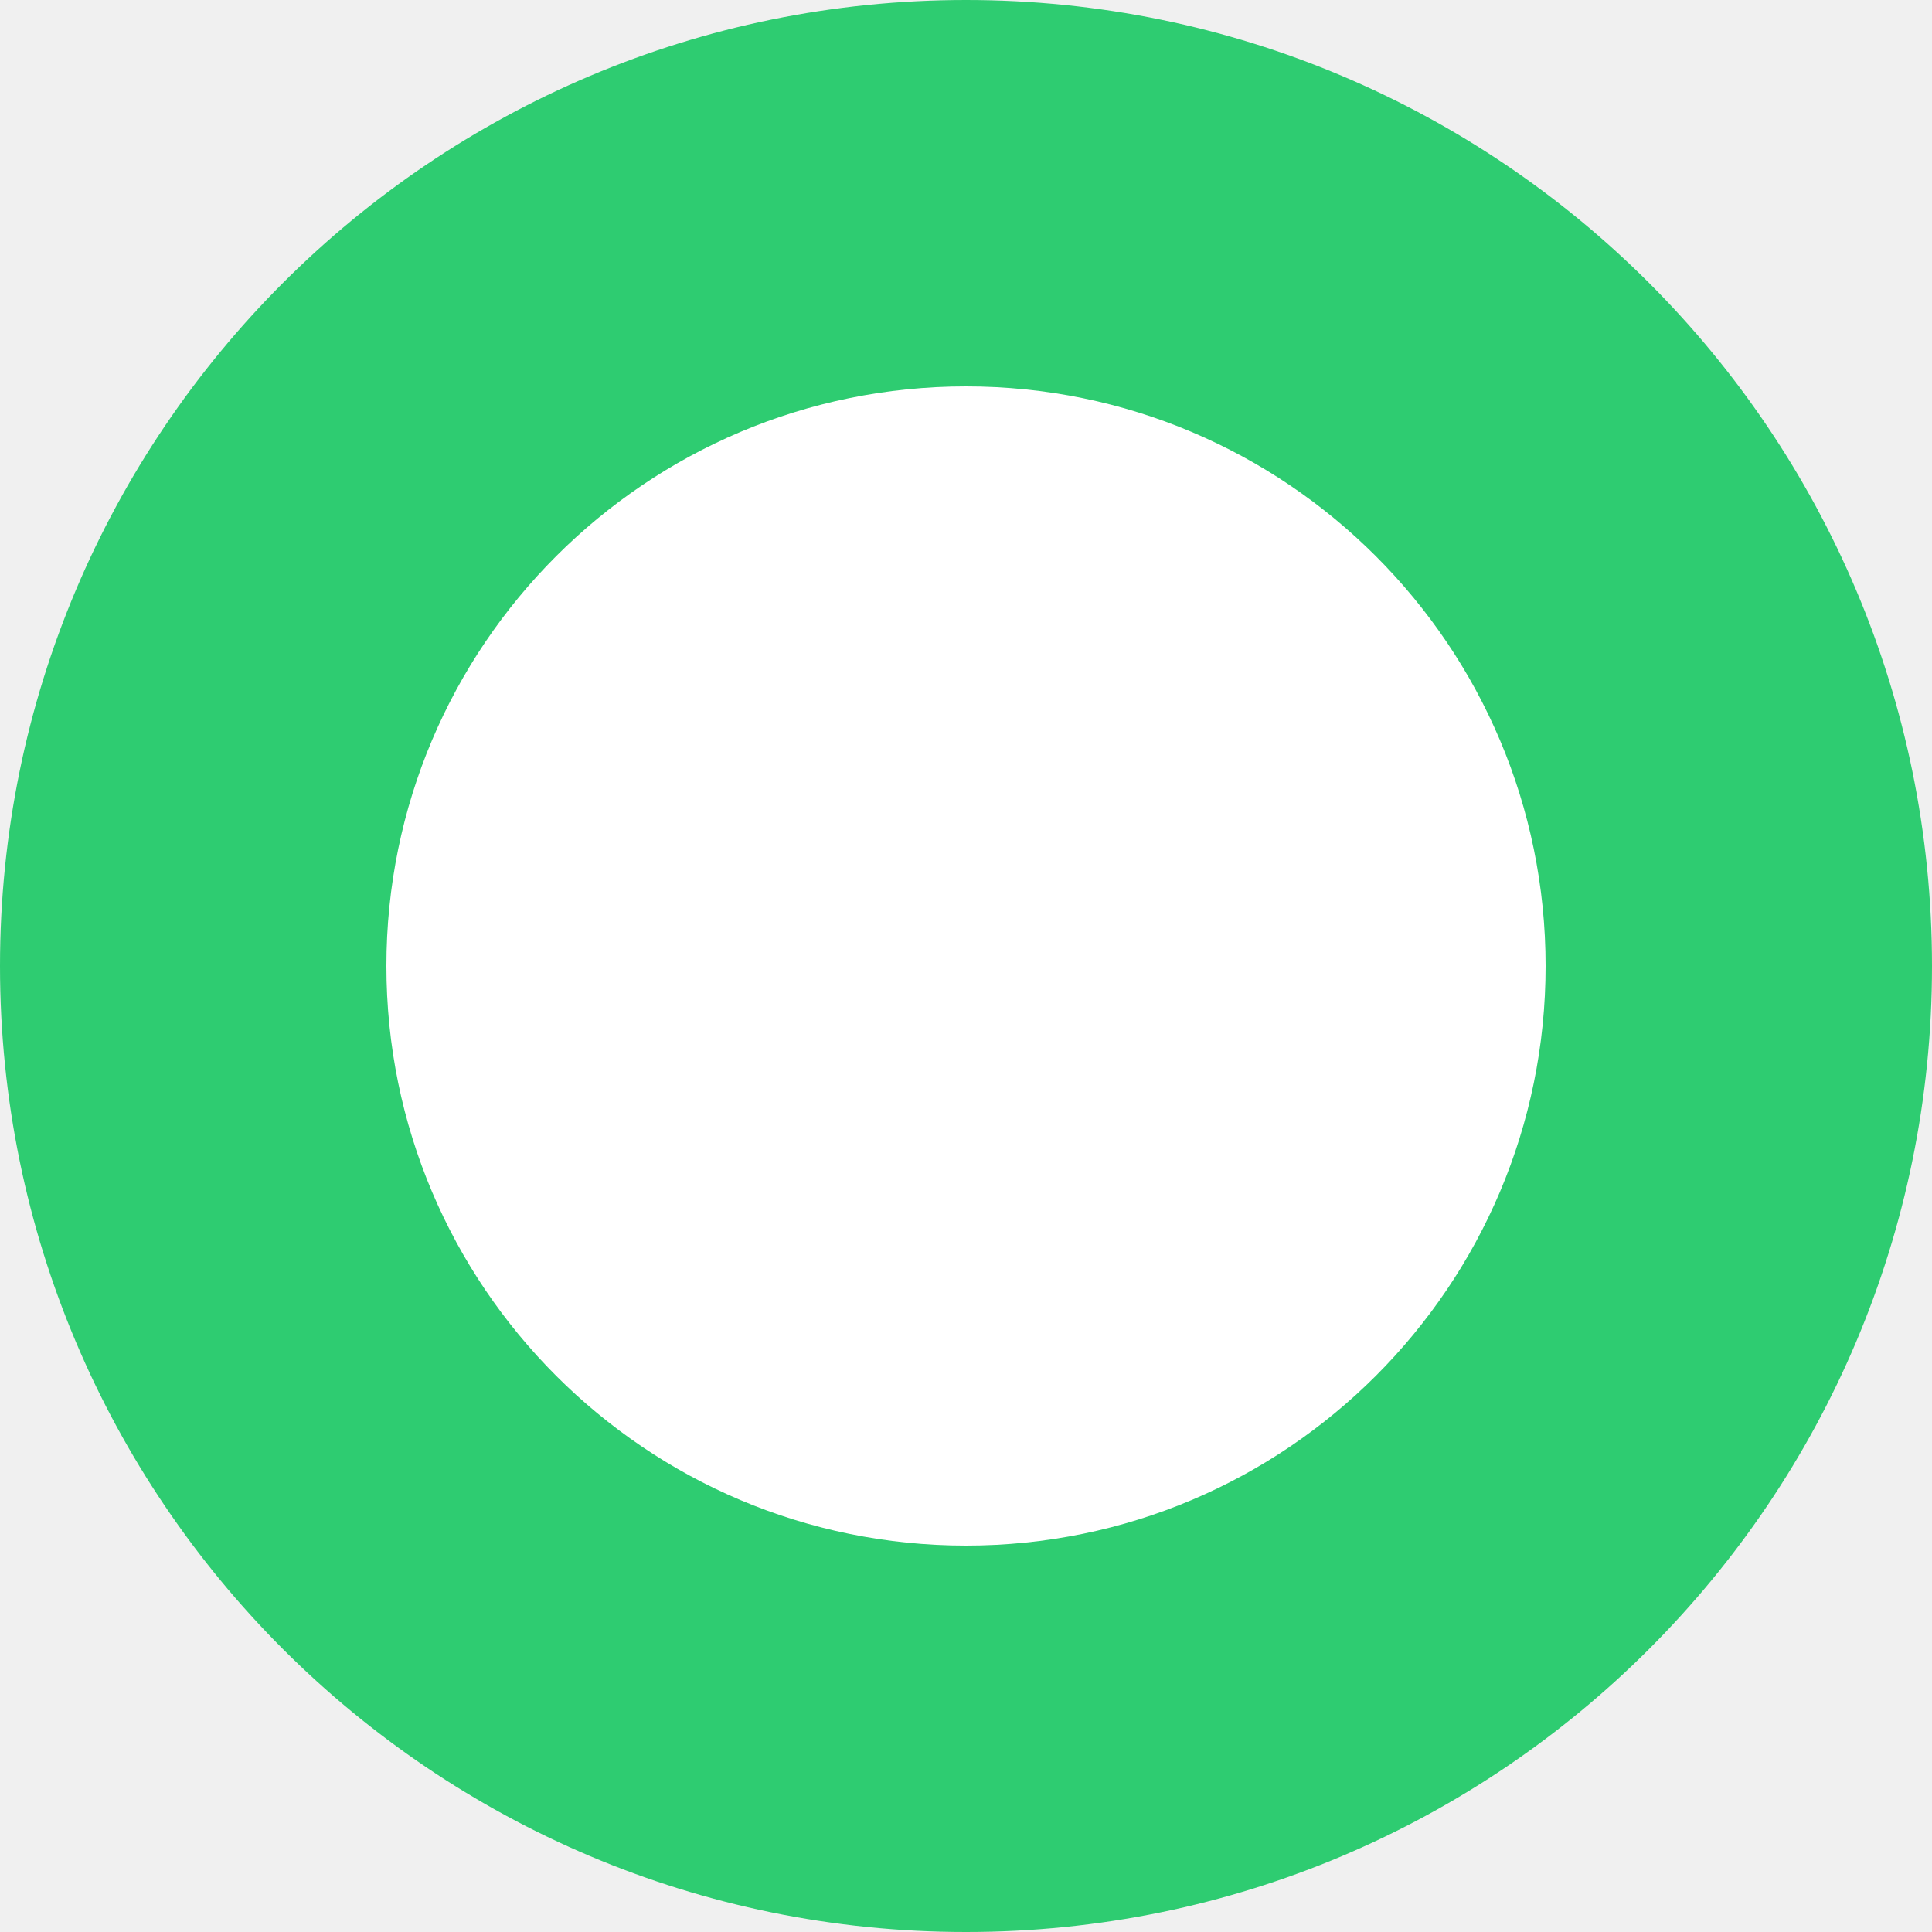
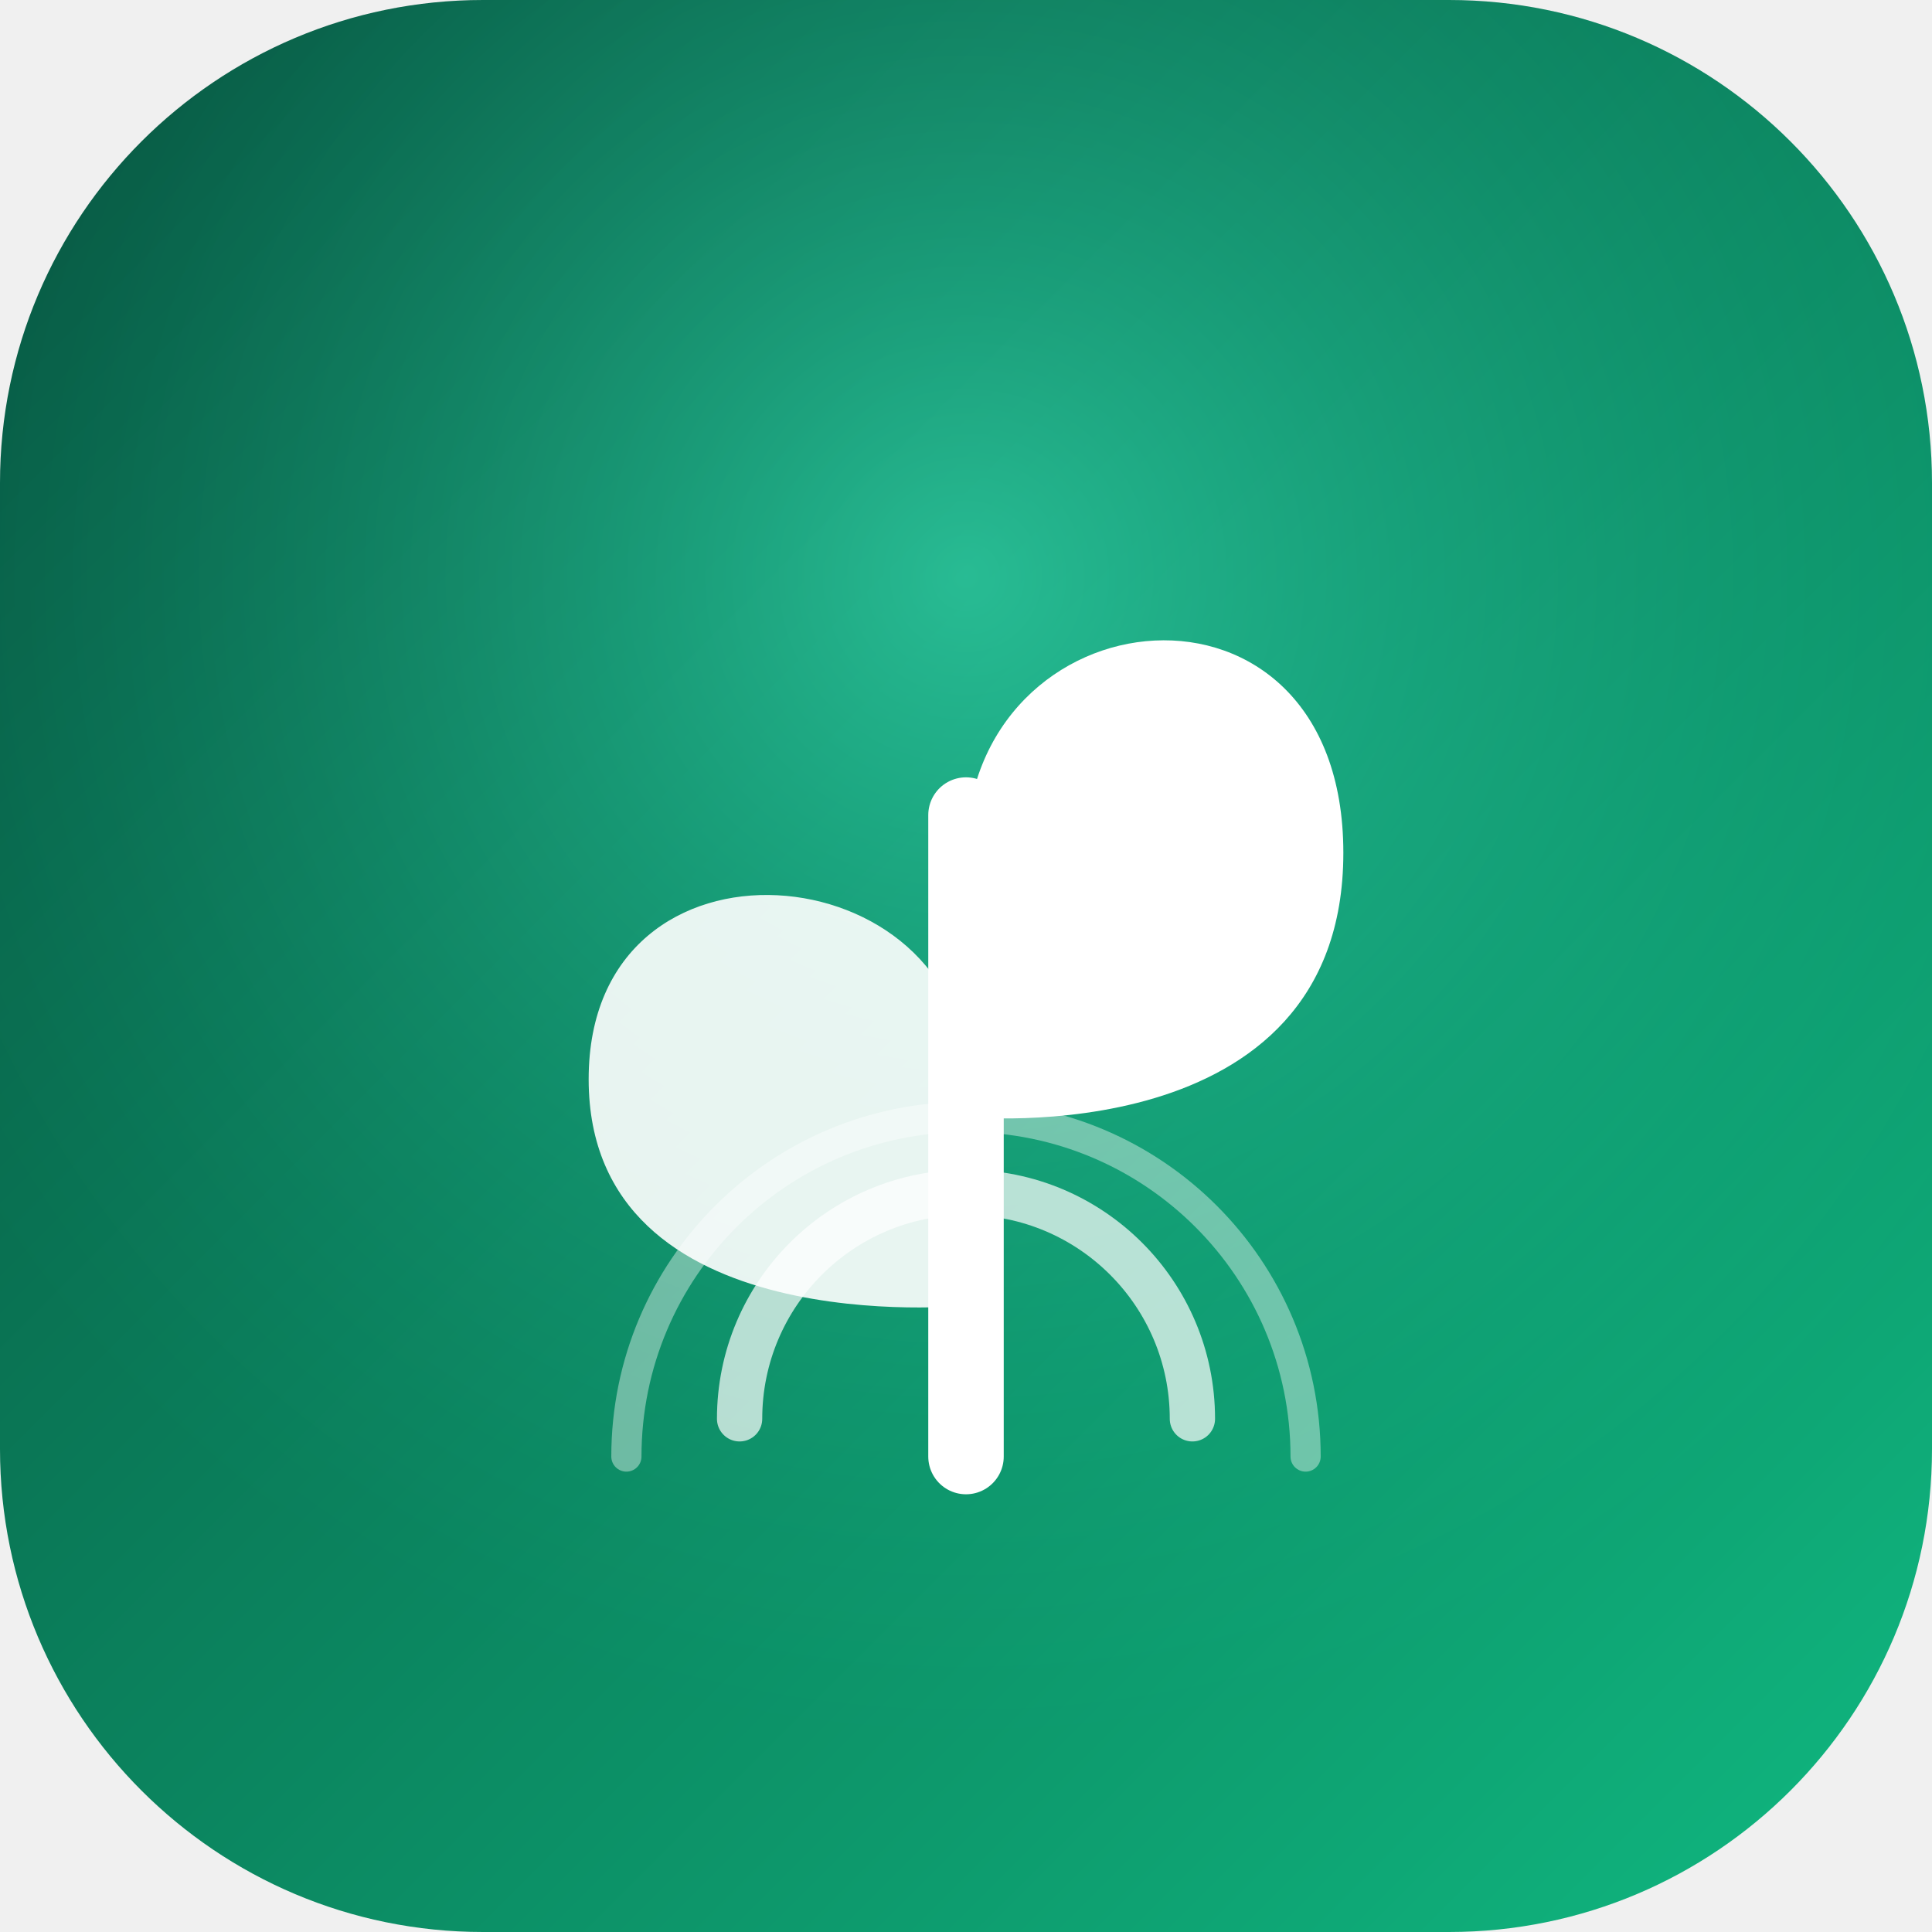
- <svg xmlns="http://www.w3.org/2000/svg" viewBox="0 0 100 100">
-   <circle cx="50" cy="50" r="50" fill="#2ecc71" />
-   <path d="M50 20 A 30 30 0 0 0 20 50 A 30 30 0 0 0 50 80 A 30 30 0 0 0 80 50 A 30 30 0 0 0 50 20 Z" fill="#fff" />
+ <svg xmlns="http://www.w3.org/2000/svg" viewBox="0 0 512 512" fill="none">
+   <defs>
+     <linearGradient id="bgGrad" x1="0%" y1="0%" x2="100%" y2="100%">
+       <stop offset="0%" stop-color="#064e3b" />
+       <stop offset="100%" stop-color="#10b981" />
+     </linearGradient>
+     <radialGradient id="glow" cx="50%" cy="30%" r="60%">
+       <stop offset="0%" stop-color="#34d399" stop-opacity="0.6" />
+       <stop offset="100%" stop-color="#064e3b" stop-opacity="0" />
+     </radialGradient>
+   </defs>
+   <rect width="512" height="512" rx="128" fill="url(#bgGrad)" />
+   <rect width="512" height="512" rx="128" fill="url(#glow)" style="mix-blend-mode: screen;" />
+   <g transform="translate(146, 126)">
+     <path d="M110 260 V 90" stroke="#ffffff" stroke-width="20" stroke-linecap="round" />
+     <path d="M110 100 C 110 30, 210 20, 210 100 C 210 180, 110 170, 110 170 Z" fill="#ffffff" />
+     <path d="M110 160 C 110 100, 10 90, 10 160 C 10 230, 110 220, 110 220 Z" fill="#ffffff" opacity="0.9" />
+     <path d="M50 250 A 60 60 0 0 1 170 250" stroke="#ffffff" stroke-width="12" stroke-linecap="round" fill="none" opacity="0.7" />
+     <path d="M20 260 A 90 90 0 0 1 200 260" stroke="#ffffff" stroke-width="8" stroke-linecap="round" fill="none" opacity="0.4" />
+   </g>
</svg>
